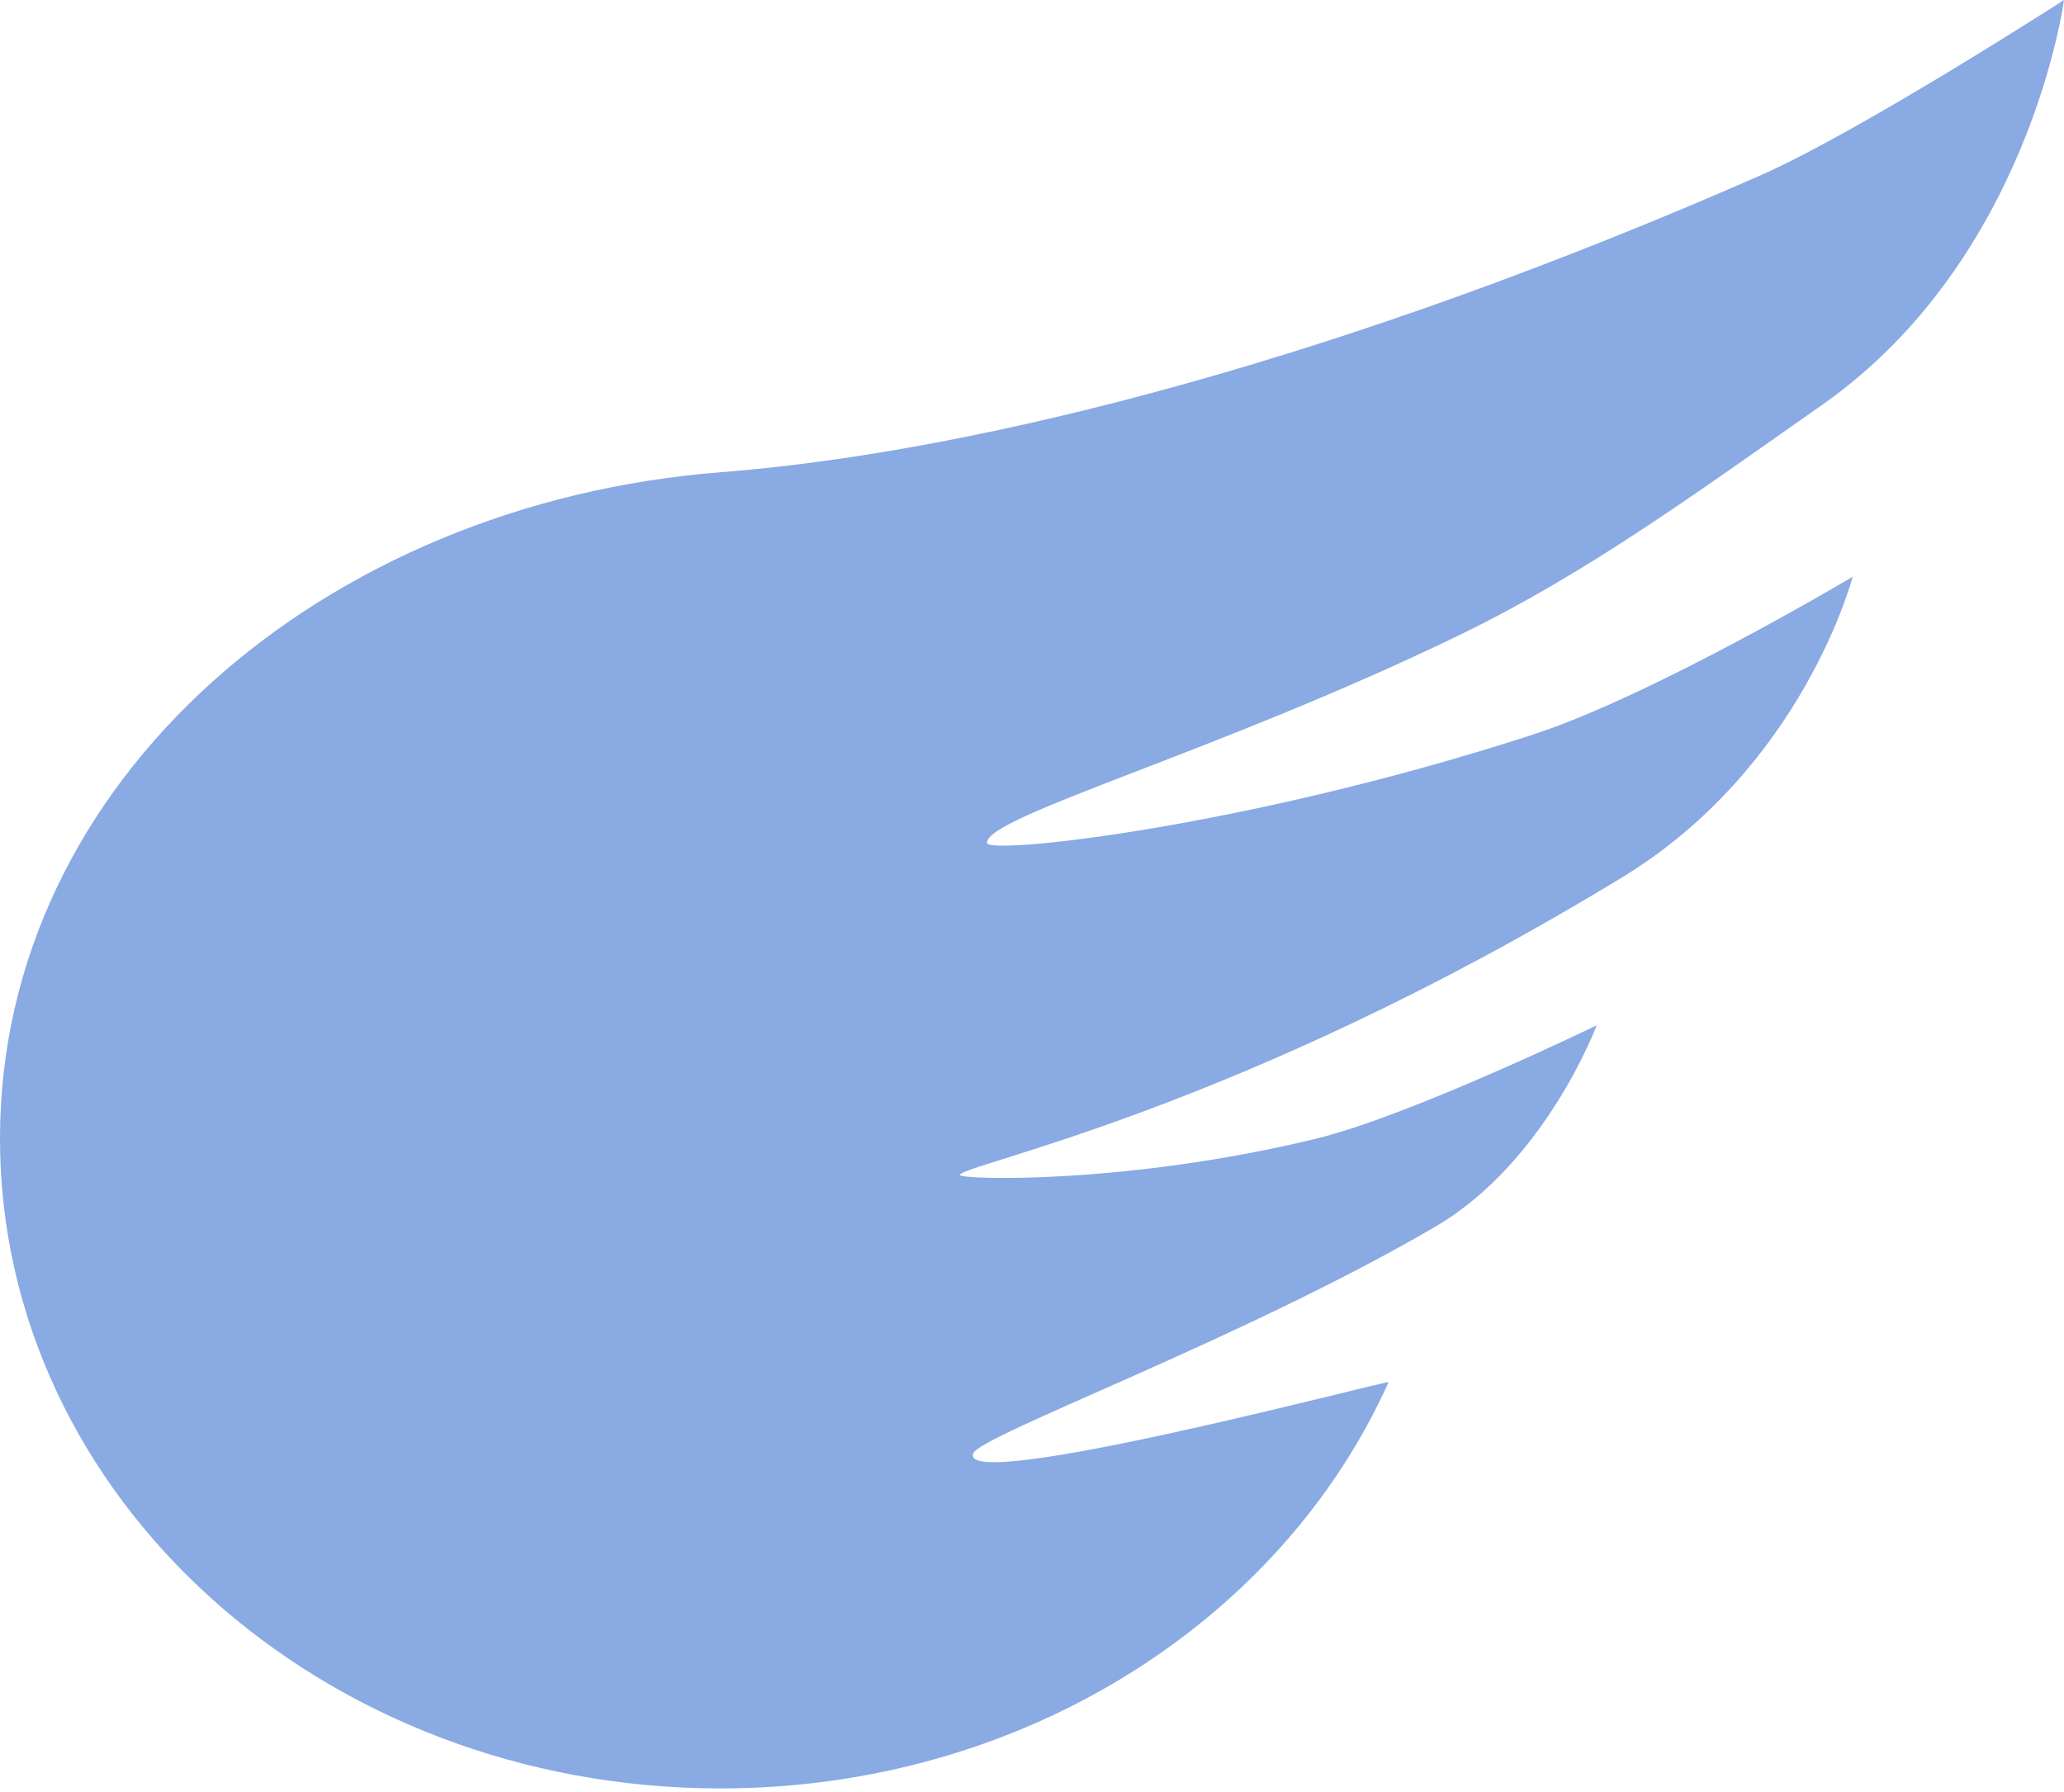
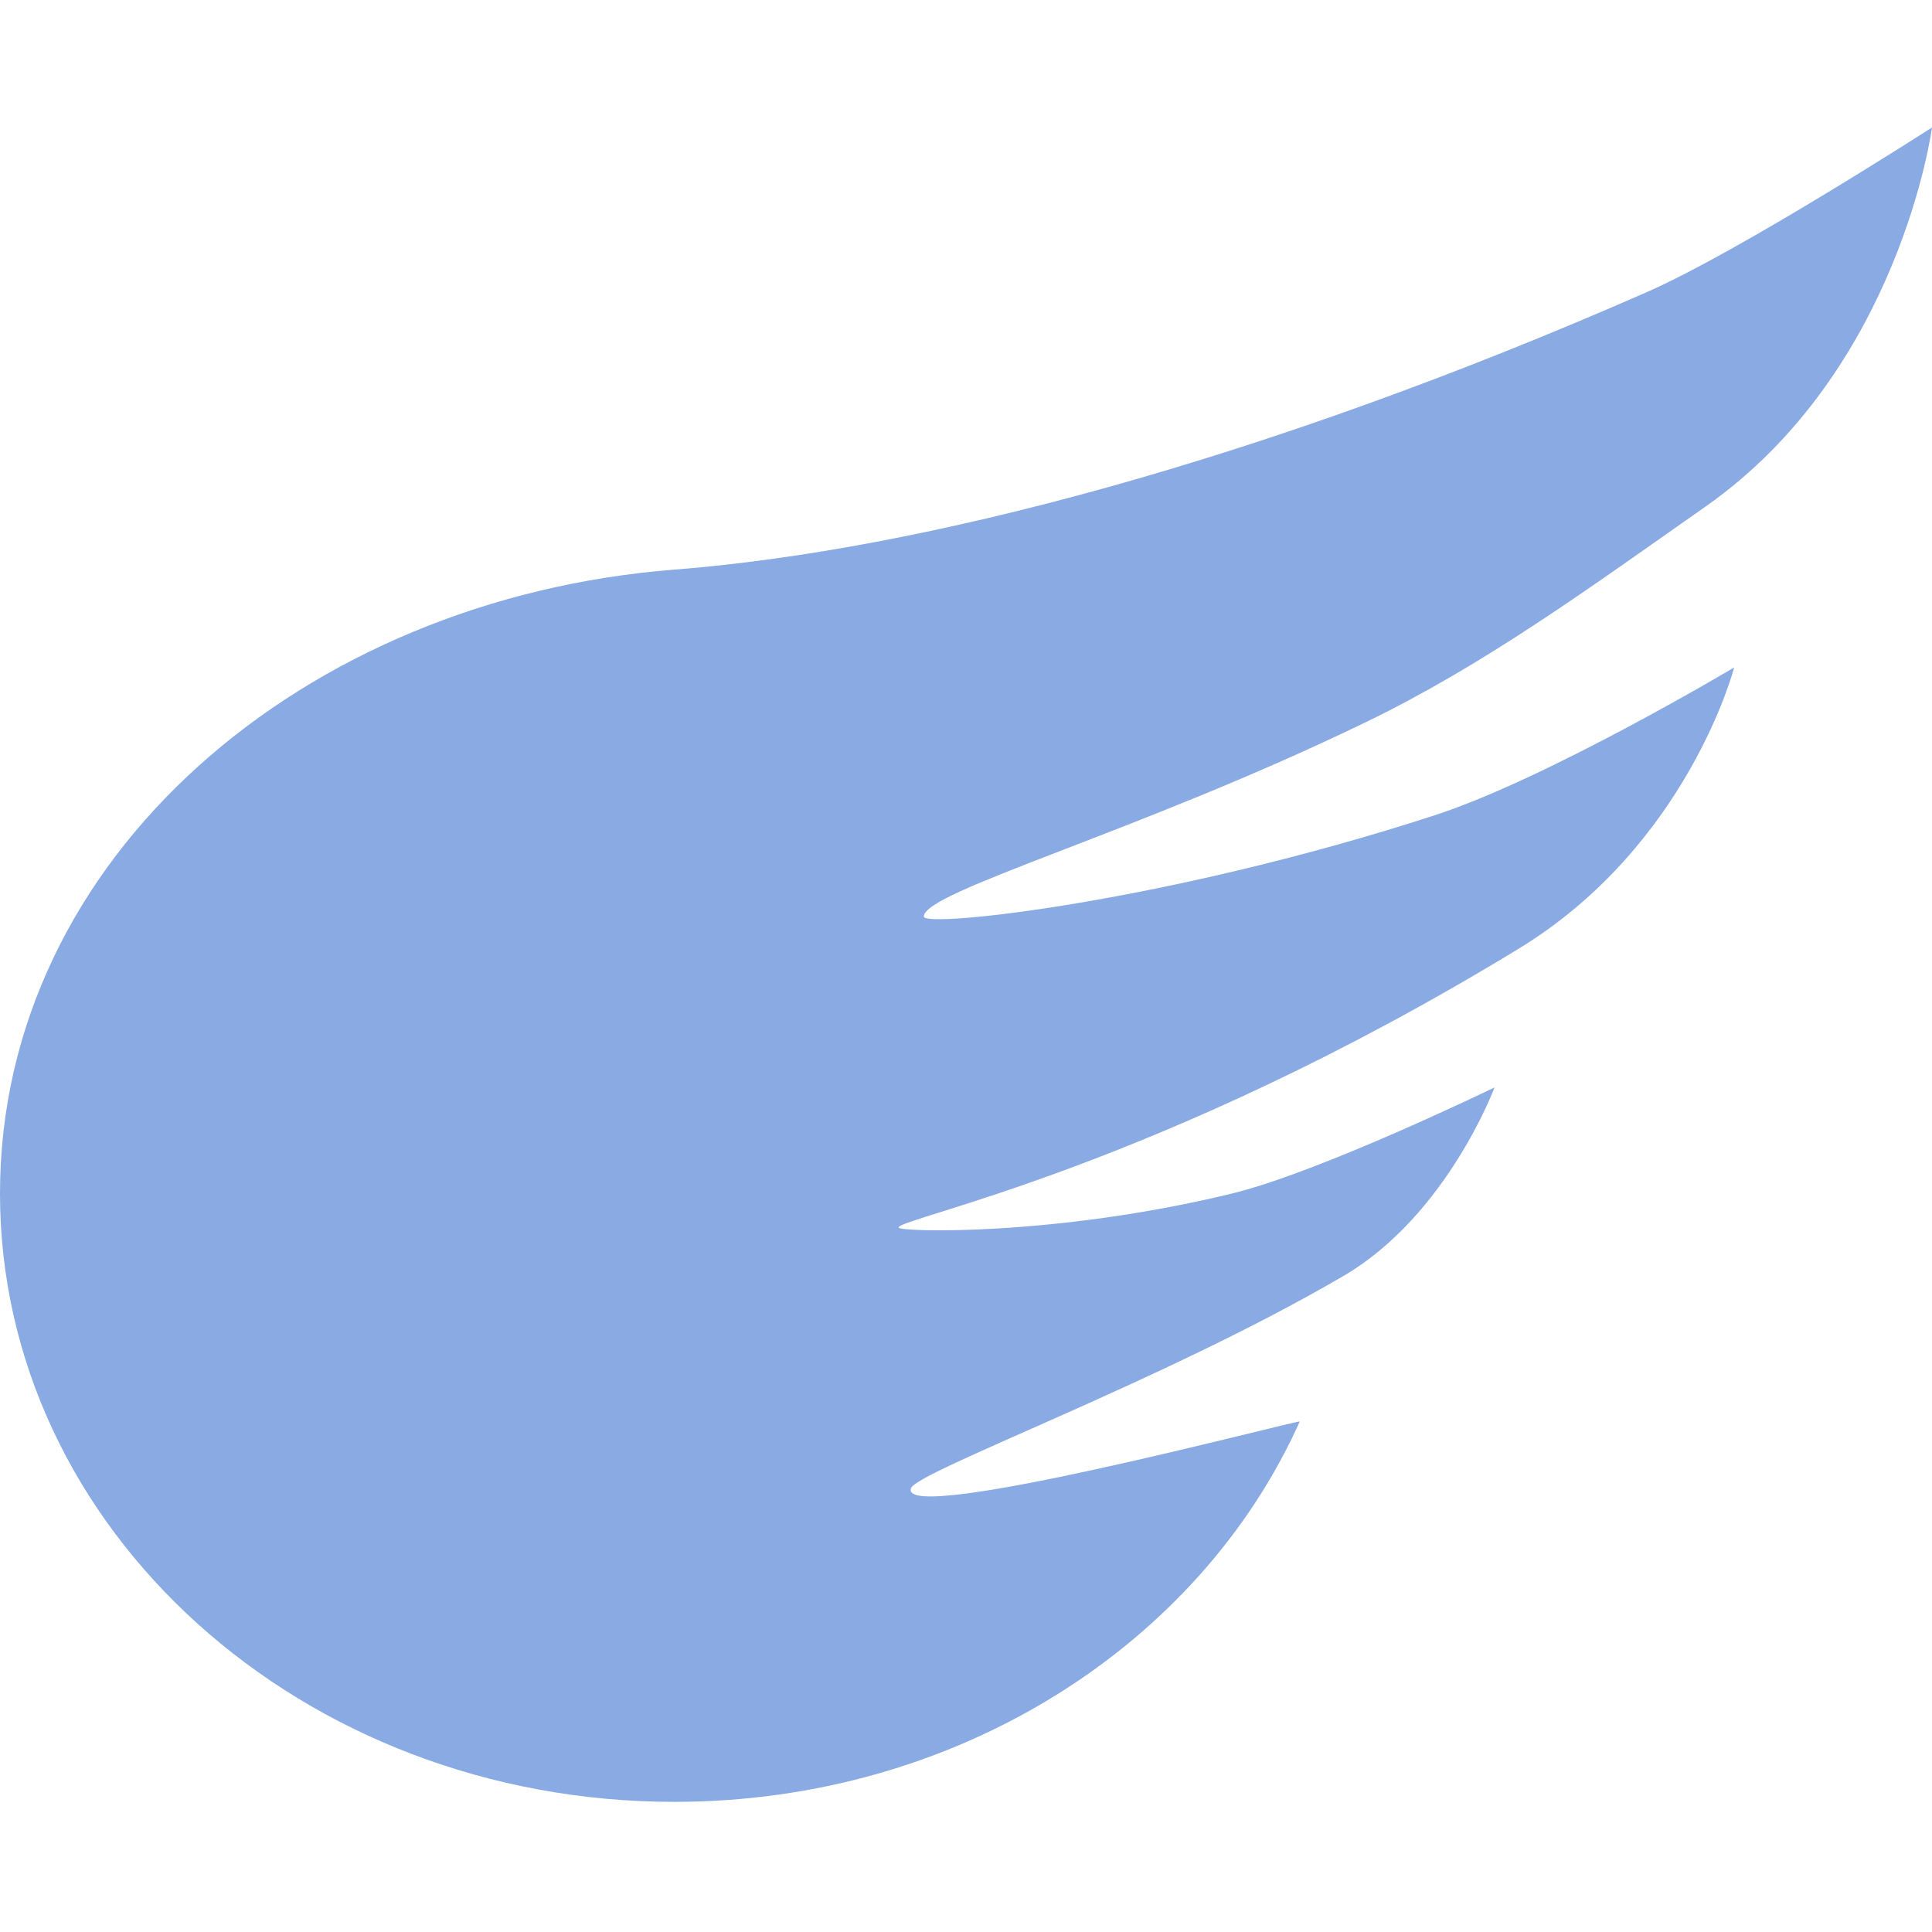
- <svg xmlns="http://www.w3.org/2000/svg" width="144" height="125" viewBox="0 0 144 125" fill="none">
+ <svg xmlns="http://www.w3.org/2000/svg" width="25" height="25" viewBox="0 0 144 125" fill="none">
  <path fill-rule="evenodd" clip-rule="evenodd" d="M50.263 124.8C71.357 124.8 89.417 113.076 96.873 96.456C96.964 96.254 66.939 104.259 67.897 101.429C68.324 100.165 86.729 93.442 100.139 85.6C107.846 81.092 111.395 71.55 111.395 71.55C111.395 71.55 98.41 77.854 91.846 79.453C78.618 82.677 66.974 82.329 66.974 81.994C66.974 81.267 86.309 77.594 113.182 61.218C125.822 53.515 129.255 40.248 129.255 40.248C129.255 40.248 115.358 48.526 106.957 51.258C87.035 57.739 68.854 59.692 68.854 58.815C68.854 56.938 84.854 52.538 101.817 44.319C110.637 40.045 118.275 34.462 127.127 28.252C141.611 18.093 144 0 144 0C144 0 129.714 9.214 122.743 12.274C93.977 24.899 68.577 31.522 50.263 32.956C22.617 35.12 0 54.41 0 79.453C0 104.498 22.503 124.8 50.263 124.8Z" fill="#89AAE3" />
</svg>
